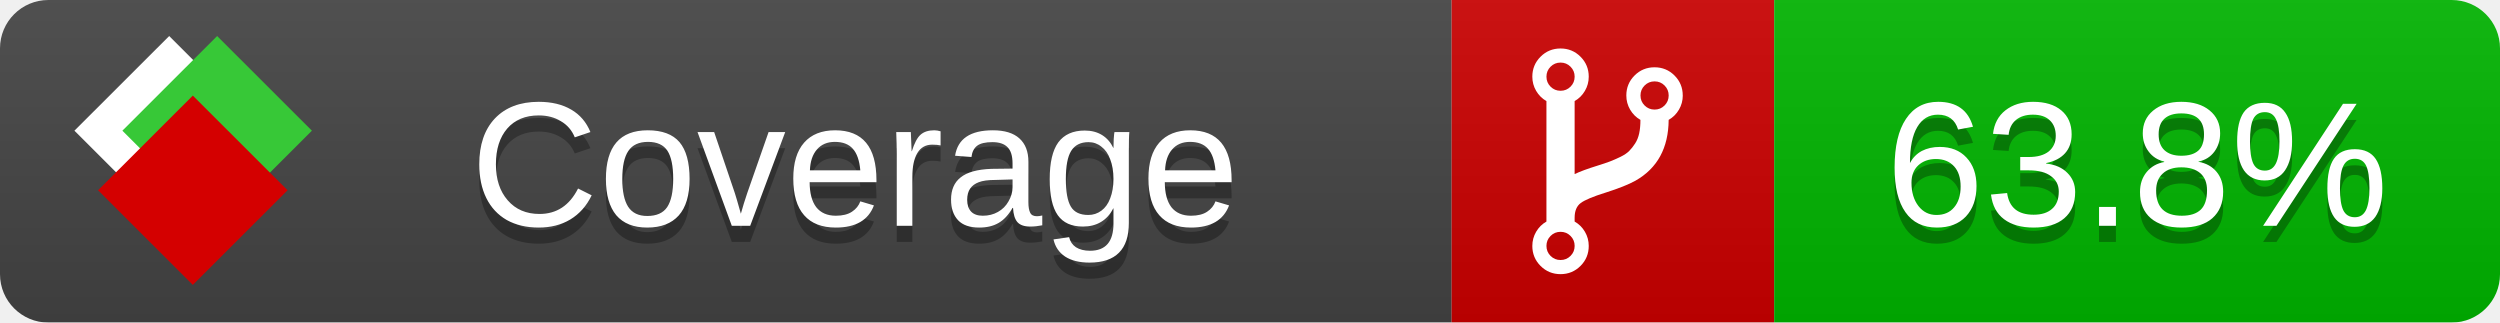
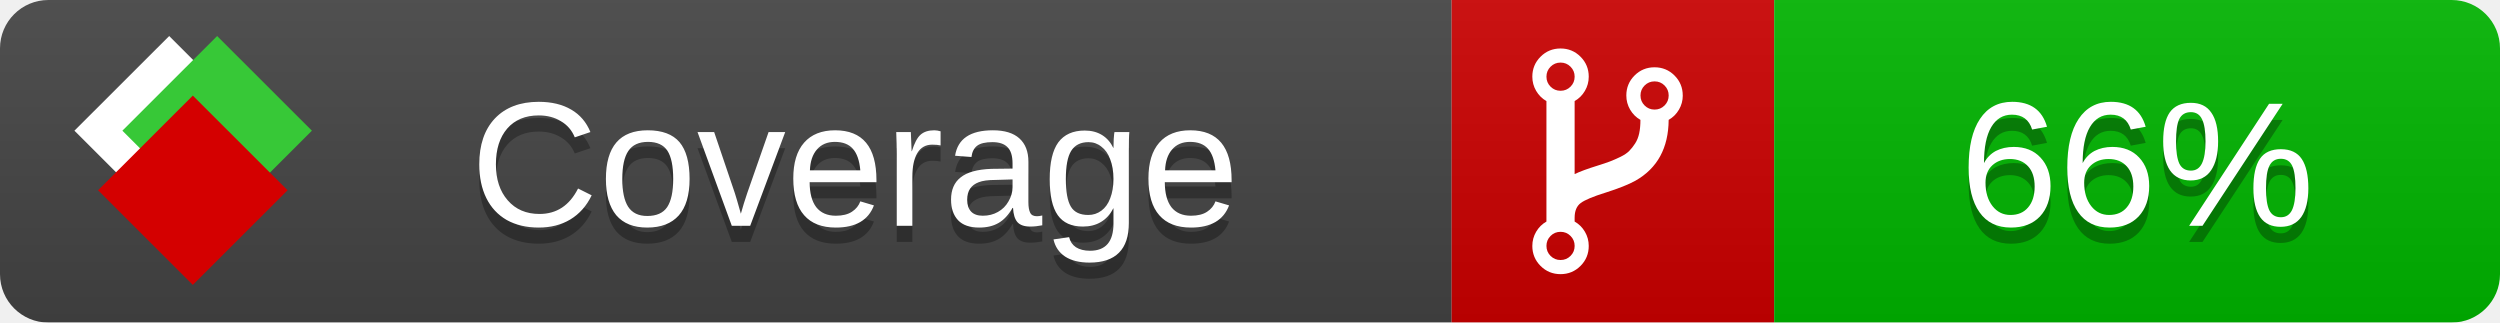
<svg xmlns="http://www.w3.org/2000/svg" xmlns:xlink="http://www.w3.org/1999/xlink" width="155" height="20">
  <style type="text/css">
          
            @keyframes fade1 {
                0% { visibility: visible; opacity: 1; }
               27% { visibility: visible; opacity: 1; }
               33% { visibility: hidden; opacity: 0; }
               60% { visibility: hidden; opacity: 0; }
               66% { visibility: hidden; opacity: 0; }
               93% { visibility: hidden; opacity: 0; }
              100% { visibility: visible; opacity: 1; }
            }
            @keyframes fade2 {
                0% { visibility: hidden; opacity: 0; }
               27% { visibility: hidden; opacity: 0; }
               33% { visibility: visible; opacity: 1; }
               60% { visibility: visible; opacity: 1; }
               66% { visibility: hidden; opacity: 0; }
               93% { visibility: hidden; opacity: 0; }
              100% { visibility: hidden; opacity: 0; }
            }
            @keyframes fade3 {
                0% { visibility: hidden; opacity: 0; }
               27% { visibility: hidden; opacity: 0; }
               33% { visibility: hidden; opacity: 0; }
               60% { visibility: hidden; opacity: 0; }
               66% { visibility: visible; opacity: 1; }
               93% { visibility: visible; opacity: 1; }
              100% { visibility: hidden; opacity: 0; }
            }
            .linecoverage {
                animation-duration: 15s;
                animation-name: fade1;
                animation-iteration-count: infinite;
            }
            .branchcoverage {
                animation-duration: 15s;
                animation-name: fade2;
                animation-iteration-count: infinite;
            }
            .methodcoverage {
                animation-duration: 15s;
                animation-name: fade3;
                animation-iteration-count: infinite;
            }
          
    </style>
  <defs>
    <linearGradient id="gradient" x2="0" y2="100%">
      <stop offset="0" stop-color="#bbb" stop-opacity=".1" />
      <stop offset="1" stop-opacity=".1" />
    </linearGradient>
    <linearGradient id="c">
      <stop offset="0" stop-color="#d40000" />
      <stop offset="1" stop-color="#ff2a2a" />
    </linearGradient>
    <linearGradient id="a">
      <stop offset="0" stop-color="#e0e0de" />
      <stop offset="1" stop-color="#fff" />
    </linearGradient>
    <linearGradient id="b">
      <stop offset="0" stop-color="#37c837" />
      <stop offset="1" stop-color="#217821" />
    </linearGradient>
    <linearGradient xlink:href="#a" id="e" x1="106.44" x2="69.96" y1="-11.96" y2="-46.84" gradientTransform="matrix(-.8426 -.00045 -.00045 -.8426 -94.27 -75.82)" gradientUnits="userSpaceOnUse" />
    <linearGradient xlink:href="#b" id="f" x1="56.19" x2="77.97" y1="-23.45" y2="10.62" gradientTransform="matrix(.8426 .00045 .00045 .8426 94.27 75.82)" gradientUnits="userSpaceOnUse" />
    <linearGradient xlink:href="#c" id="g" x1="79.98" x2="132.9" y1="10.79" y2="10.79" gradientTransform="matrix(.8426 .00045 .00045 .8426 94.27 75.82)" gradientUnits="userSpaceOnUse" />
    <mask id="mask">
      <rect width="155" height="20" rx="3" fill="#fff" />
    </mask>
    <g id="icon" transform="matrix(.04486 0 0 .04481 -.48 -.63)">
      <rect width="52.92" height="52.92" x="-109.72" y="-27.13" fill="url(#e)" transform="rotate(-135)" />
      <rect width="52.92" height="52.92" x="70.19" y="-39.18" fill="url(#f)" transform="rotate(45)" />
      <rect width="52.92" height="52.92" x="80.05" y="-15.74" fill="url(#g)" transform="rotate(45)" />
    </g>
  </defs>
  <g mask="url(#mask)">
    <rect x="0" y="0" width="90" height="20" fill="#444" />
    <rect x="90" y="0" width="20" height="20" fill="#c00" />
    <rect x="110" y="0" width="45" height="20" fill="#00B600" />
    <rect x="0" y="0" width="155" height="20" fill="url(#gradient)" />
  </g>
  <g>
    <path class="" fill="#fff" d="m 97.628,15.247 q 0,-0.364 -0.255,-0.619 -0.255,-0.255 -0.619,-0.255 -0.364,0 -0.619,0.255 -0.255,0.255 -0.255,0.619 0,0.364 0.255,0.619 0.255,0.255 0.619,0.255 0.364,0 0.619,-0.255 0.255,-0.255 0.255,-0.619 z m 0,-10.493 q 0,-0.364 -0.255,-0.619 -0.255,-0.255 -0.619,-0.255 -0.364,0 -0.619,0.255 -0.255,0.255 -0.255,0.619 0,0.364 0.255,0.619 0.255,0.255 0.619,0.255 0.364,0 0.619,-0.255 0.255,-0.255 0.255,-0.619 z m 5.83,1.166 q 0,-0.364 -0.255,-0.619 -0.255,-0.255 -0.619,-0.255 -0.364,0 -0.619,0.255 -0.255,0.255 -0.255,0.619 0,0.364 0.255,0.619 0.255,0.255 0.619,0.255 0.364,0 0.619,-0.255 0.255,-0.255 0.255,-0.619 z m 0.874,0 q 0,0.474 -0.237,0.879 -0.237,0.405 -0.638,0.633 -0.018,2.614 -2.059,3.771 -0.619,0.346 -1.849,0.738 -1.166,0.364 -1.544,0.647 -0.378,0.282 -0.378,0.911 l 0,0.237 q 0.401,0.228 0.638,0.633 0.237,0.405 0.237,0.879 0,0.729 -0.51,1.239 -0.51,0.51 -1.239,0.51 -0.729,0 -1.239,-0.51 -0.51,-0.51 -0.51,-1.239 0,-0.474 0.237,-0.879 0.237,-0.405 0.638,-0.633 l 0,-7.469 q -0.401,-0.228 -0.638,-0.633 -0.237,-0.405 -0.237,-0.879 0,-0.729 0.51,-1.239 0.51,-0.51 1.239,-0.51 0.729,0 1.239,0.51 0.51,0.51 0.51,1.239 0,0.474 -0.237,0.879 -0.237,0.405 -0.638,0.633 l 0,4.527 q 0.492,-0.237 1.403,-0.519 0.501,-0.155 0.797,-0.269 0.296,-0.114 0.642,-0.282 0.346,-0.169 0.537,-0.36 0.191,-0.191 0.369,-0.465 0.178,-0.273 0.255,-0.633 0.077,-0.36 0.077,-0.833 -0.401,-0.228 -0.638,-0.633 -0.237,-0.405 -0.237,-0.879 0,-0.729 0.51,-1.239 0.51,-0.51 1.239,-0.51 0.729,0 1.239,0.51 0.51,0.51 0.51,1.239 z" />
  </g>
  <g fill="#fff" text-anchor="middle" font-family="Verdana,Arial,Geneva,sans-serif" font-size="11">
    <a xlink:href="https://github.com/danielpalme/ReportGenerator" target="_top">
      <use xlink:href="#icon" transform="translate(3,1) scale(3.5)" />
    </a>
    <text x="53" y="15" fill="#010101" fill-opacity=".3">Coverage</text>
    <text x="53" y="14" fill="#fff">Coverage</text>
-     <text class="" x="132.5" y="15" fill="#010101" fill-opacity=".3">63.8%</text>
-     <text class="" x="132.5" y="14">63.8%</text>
+     <text class="" x="132.5" y="15" fill="#010101" fill-opacity=".3">66%</text>
+     <text class="" x="132.5" y="14">66%</text>
  </g>
  <g>
    <rect class="" x="90" y="0" width="65" height="20" fill-opacity="0" />
  </g>
</svg>
